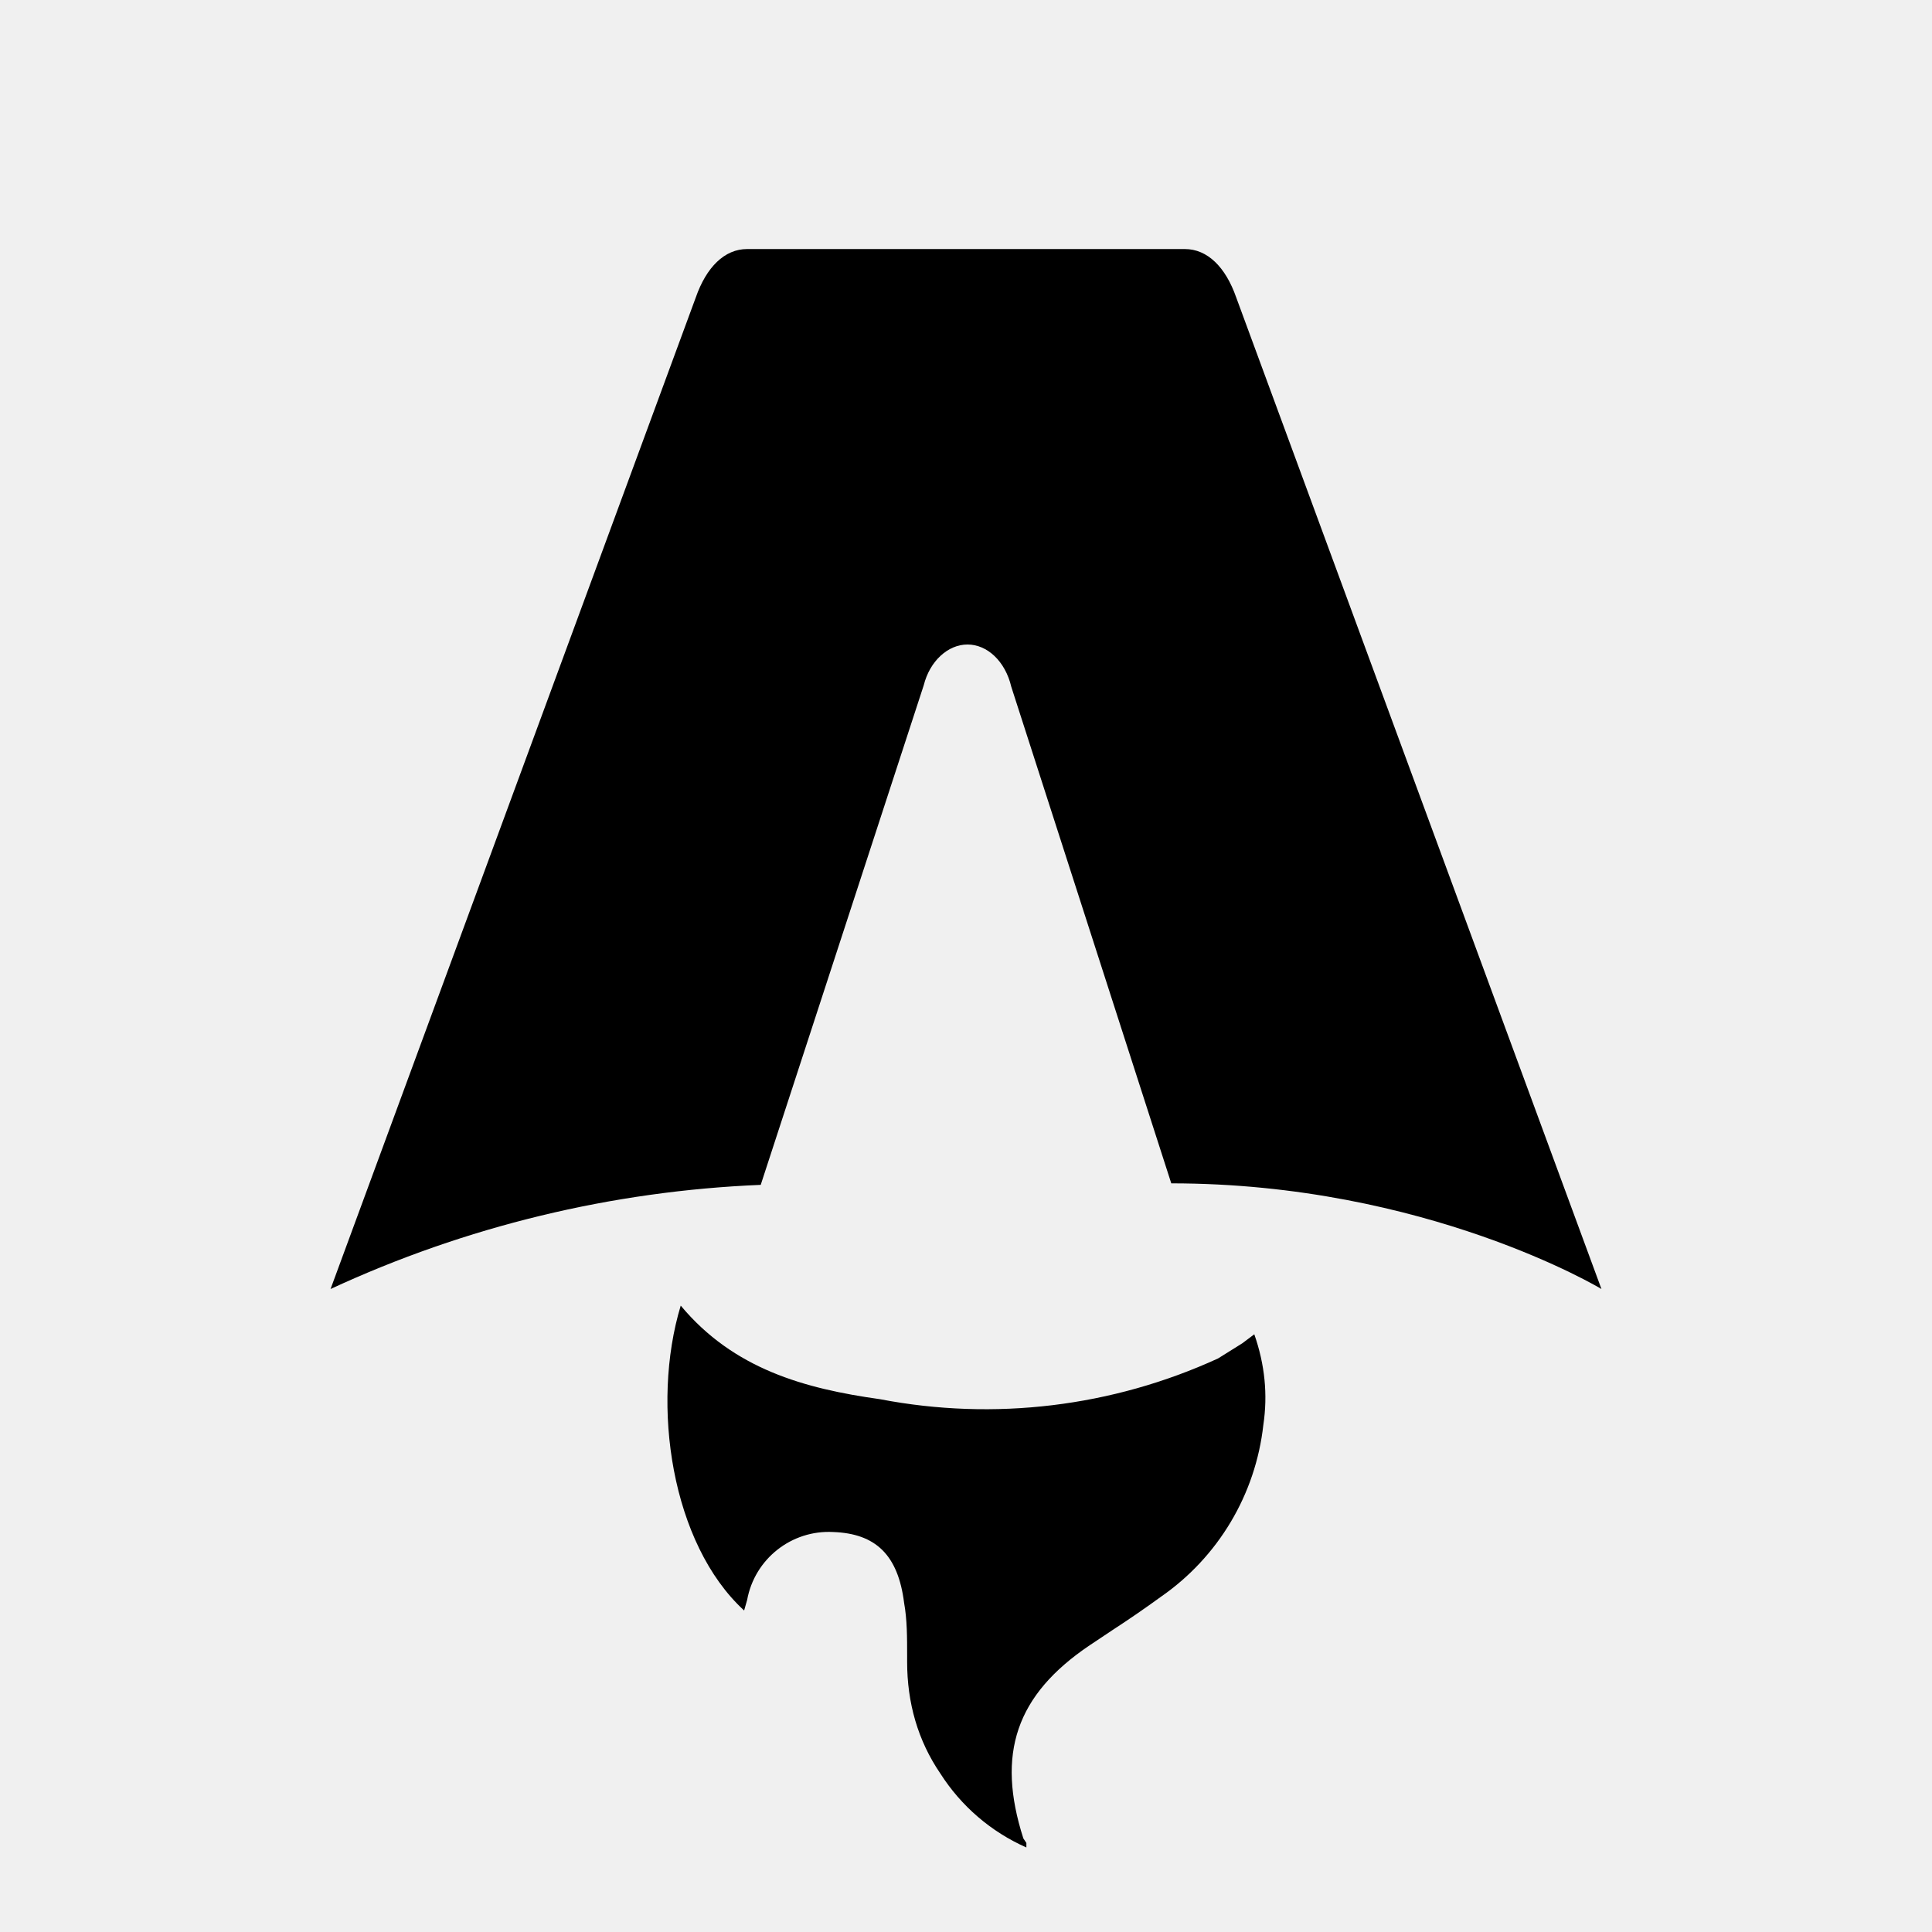
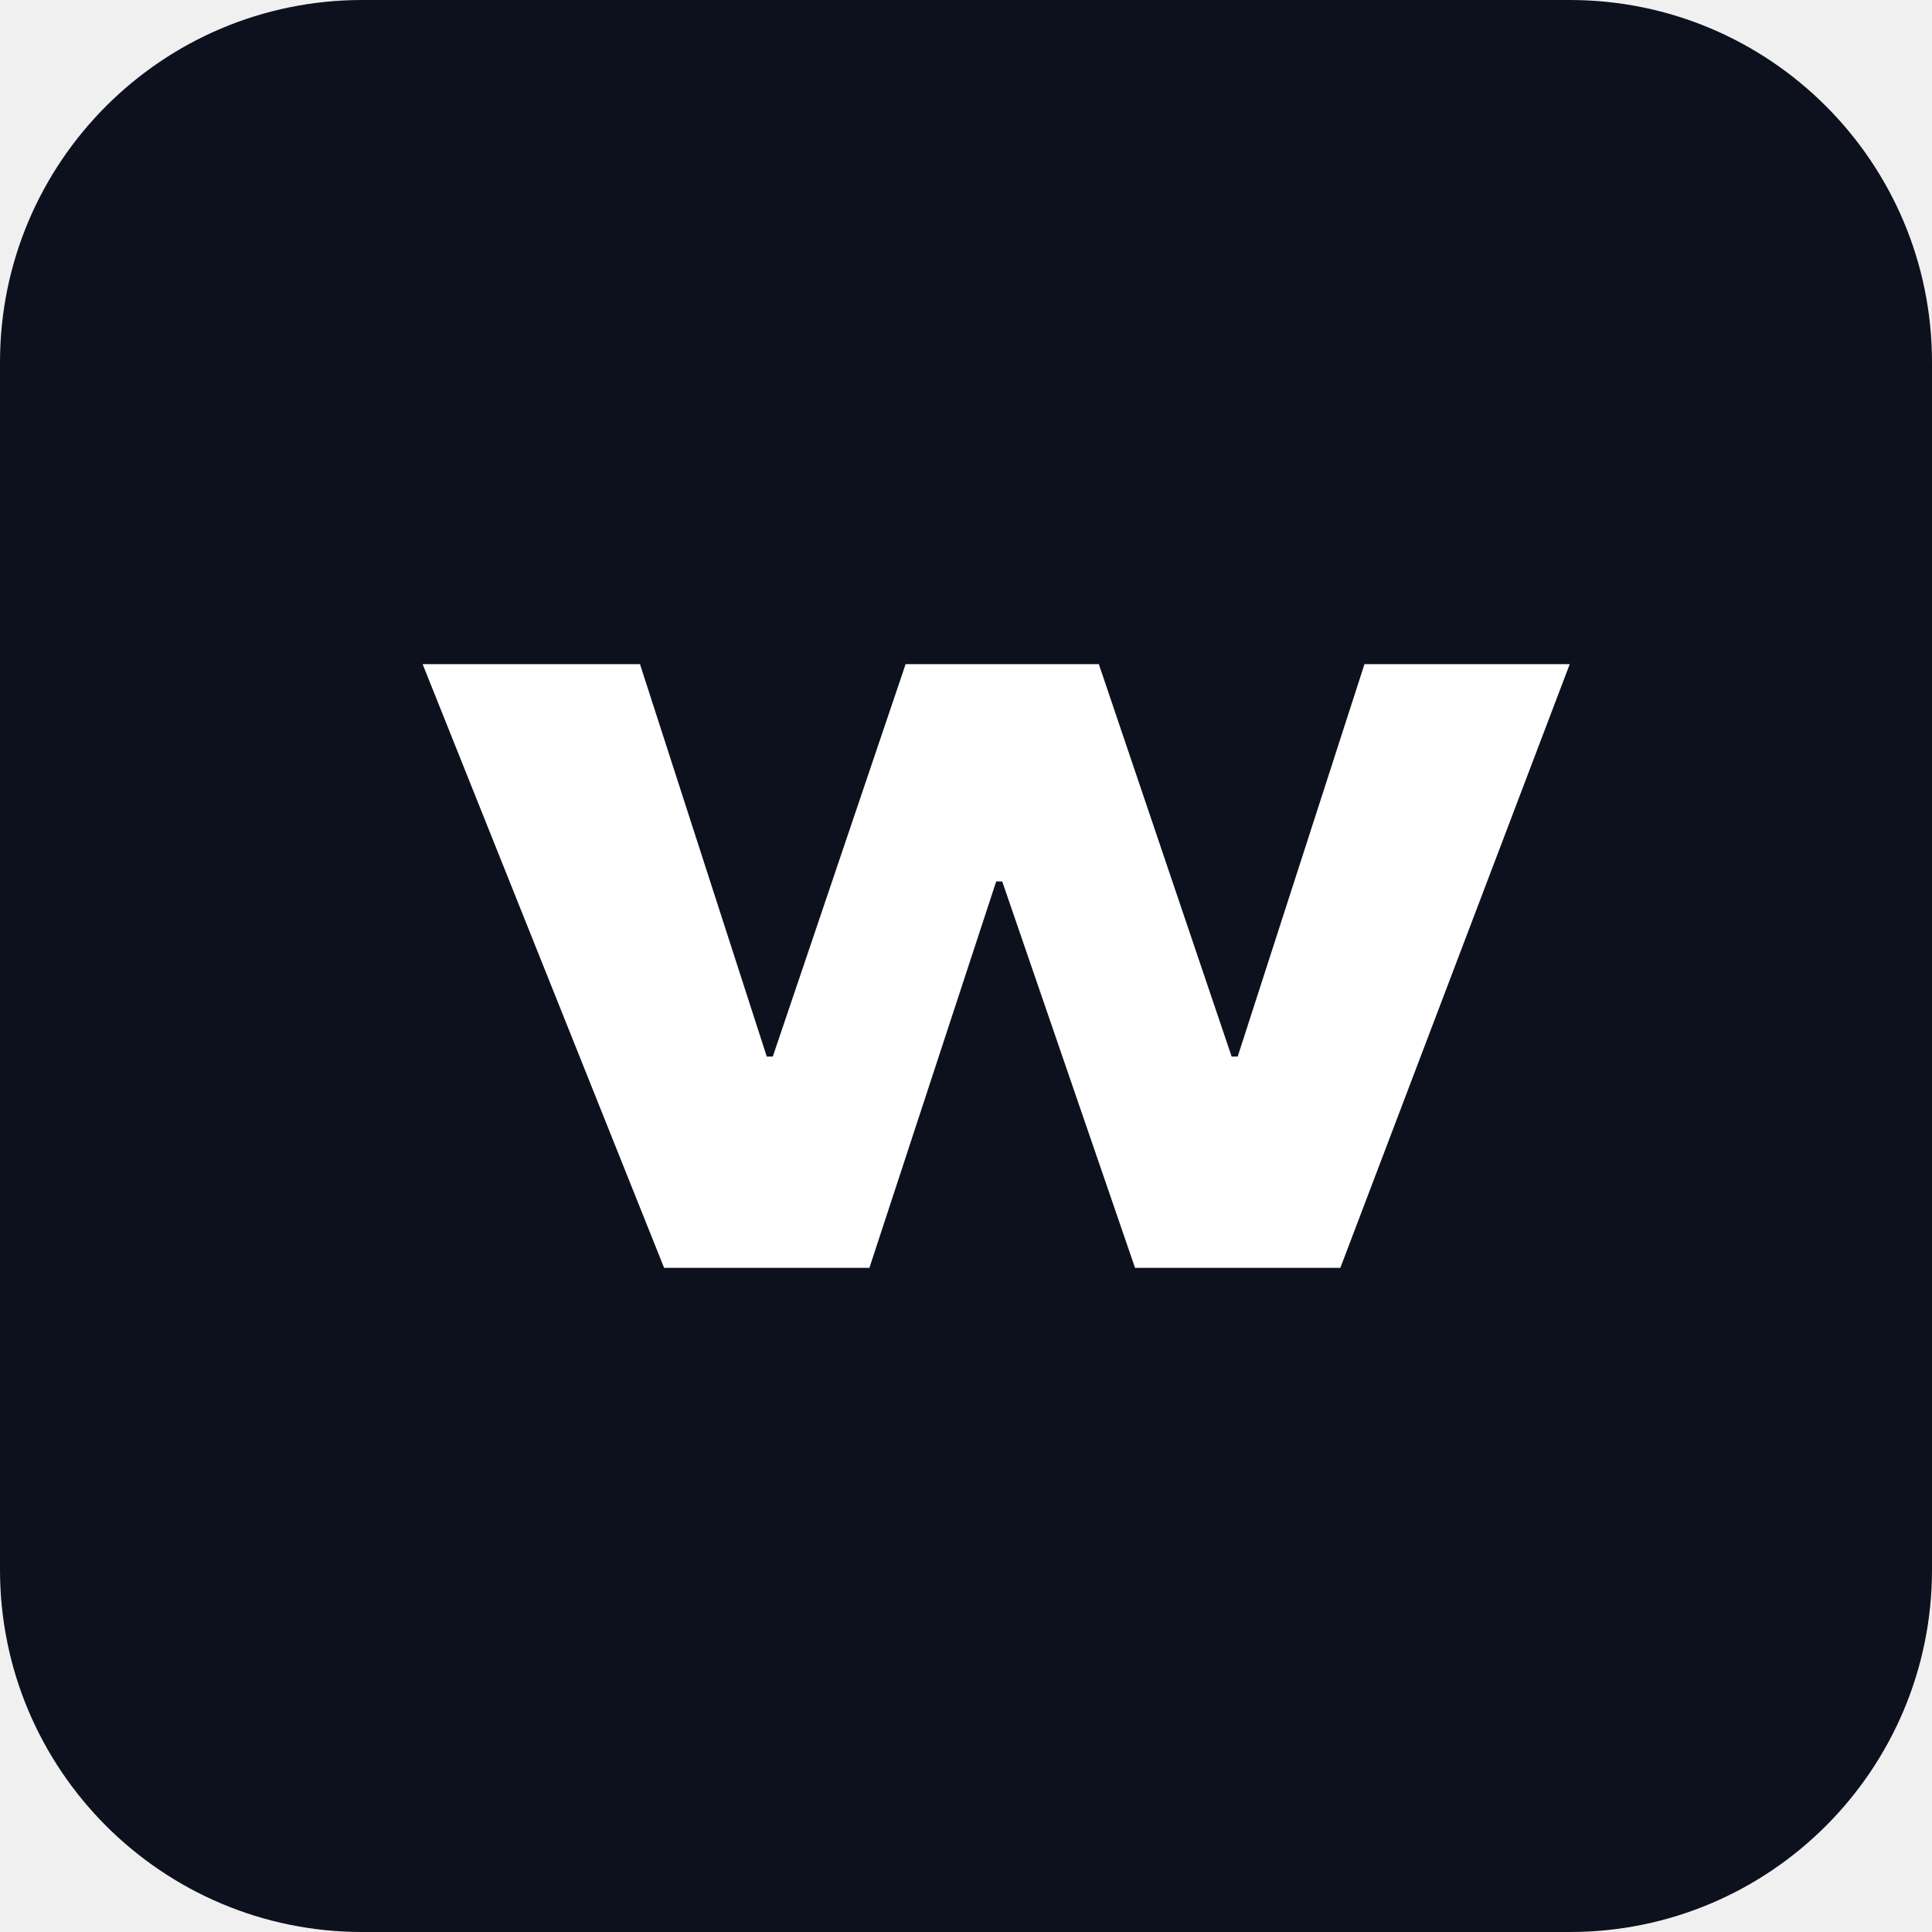
- <svg xmlns="http://www.w3.org/2000/svg" fill="none" viewBox="0 0 128 128">
-   <path d="M50.4 78.5a75.1 75.1 0 0 0-28.5 6.9l24.2-65.7c.7-2 1.9-3.2 3.4-3.2h29c1.5 0 2.7 1.2 3.4 3.2l24.2 65.7s-11.6-7-28.5-7L67 45.5c-.4-1.7-1.6-2.8-2.9-2.8-1.3 0-2.5 1.1-2.9 2.7L50.4 78.5Zm-1.1 28.2Zm-4.2-20.2c-2 6.6-.6 15.8 4.2 20.2a17.5 17.5 0 0 1 .2-.7 5.5 5.5 0 0 1 5.7-4.5c2.8.1 4.3 1.5 4.7 4.7.2 1.1.2 2.3.2 3.5v.4c0 2.7.7 5.2 2.2 7.4a13 13 0 0 0 5.7 4.9v-.3l-.2-.3c-1.8-5.6-.5-9.5 4.4-12.8l1.5-1a73 73 0 0 0 3.2-2.2 16 16 0 0 0 6.8-11.4c.3-2 .1-4-.6-6l-.8.6-1.6 1a37 37 0 0 1-22.4 2.7c-5-.7-9.7-2-13.2-6.2Z" />
-   <style>
-         path { fill: #000; }
-         @media (prefers-color-scheme: dark) {
-             path { fill: #FFF; }
-         }
-     </style>
+ <svg xmlns="http://www.w3.org/2000/svg" viewBox="0 0 32 32">
+   <rect width="32" height="32" rx="6" fill="#0c111d" />
+   <path d="M7 11h3.6l2.1 6.5h.1L15 11h3.2l2.2 6.5h.1L22.6 11H26l-3.8 10h-3.4l-2.2-6.4h-.1L14.4 21H11L7 11z" fill="#fff" />
</svg>
